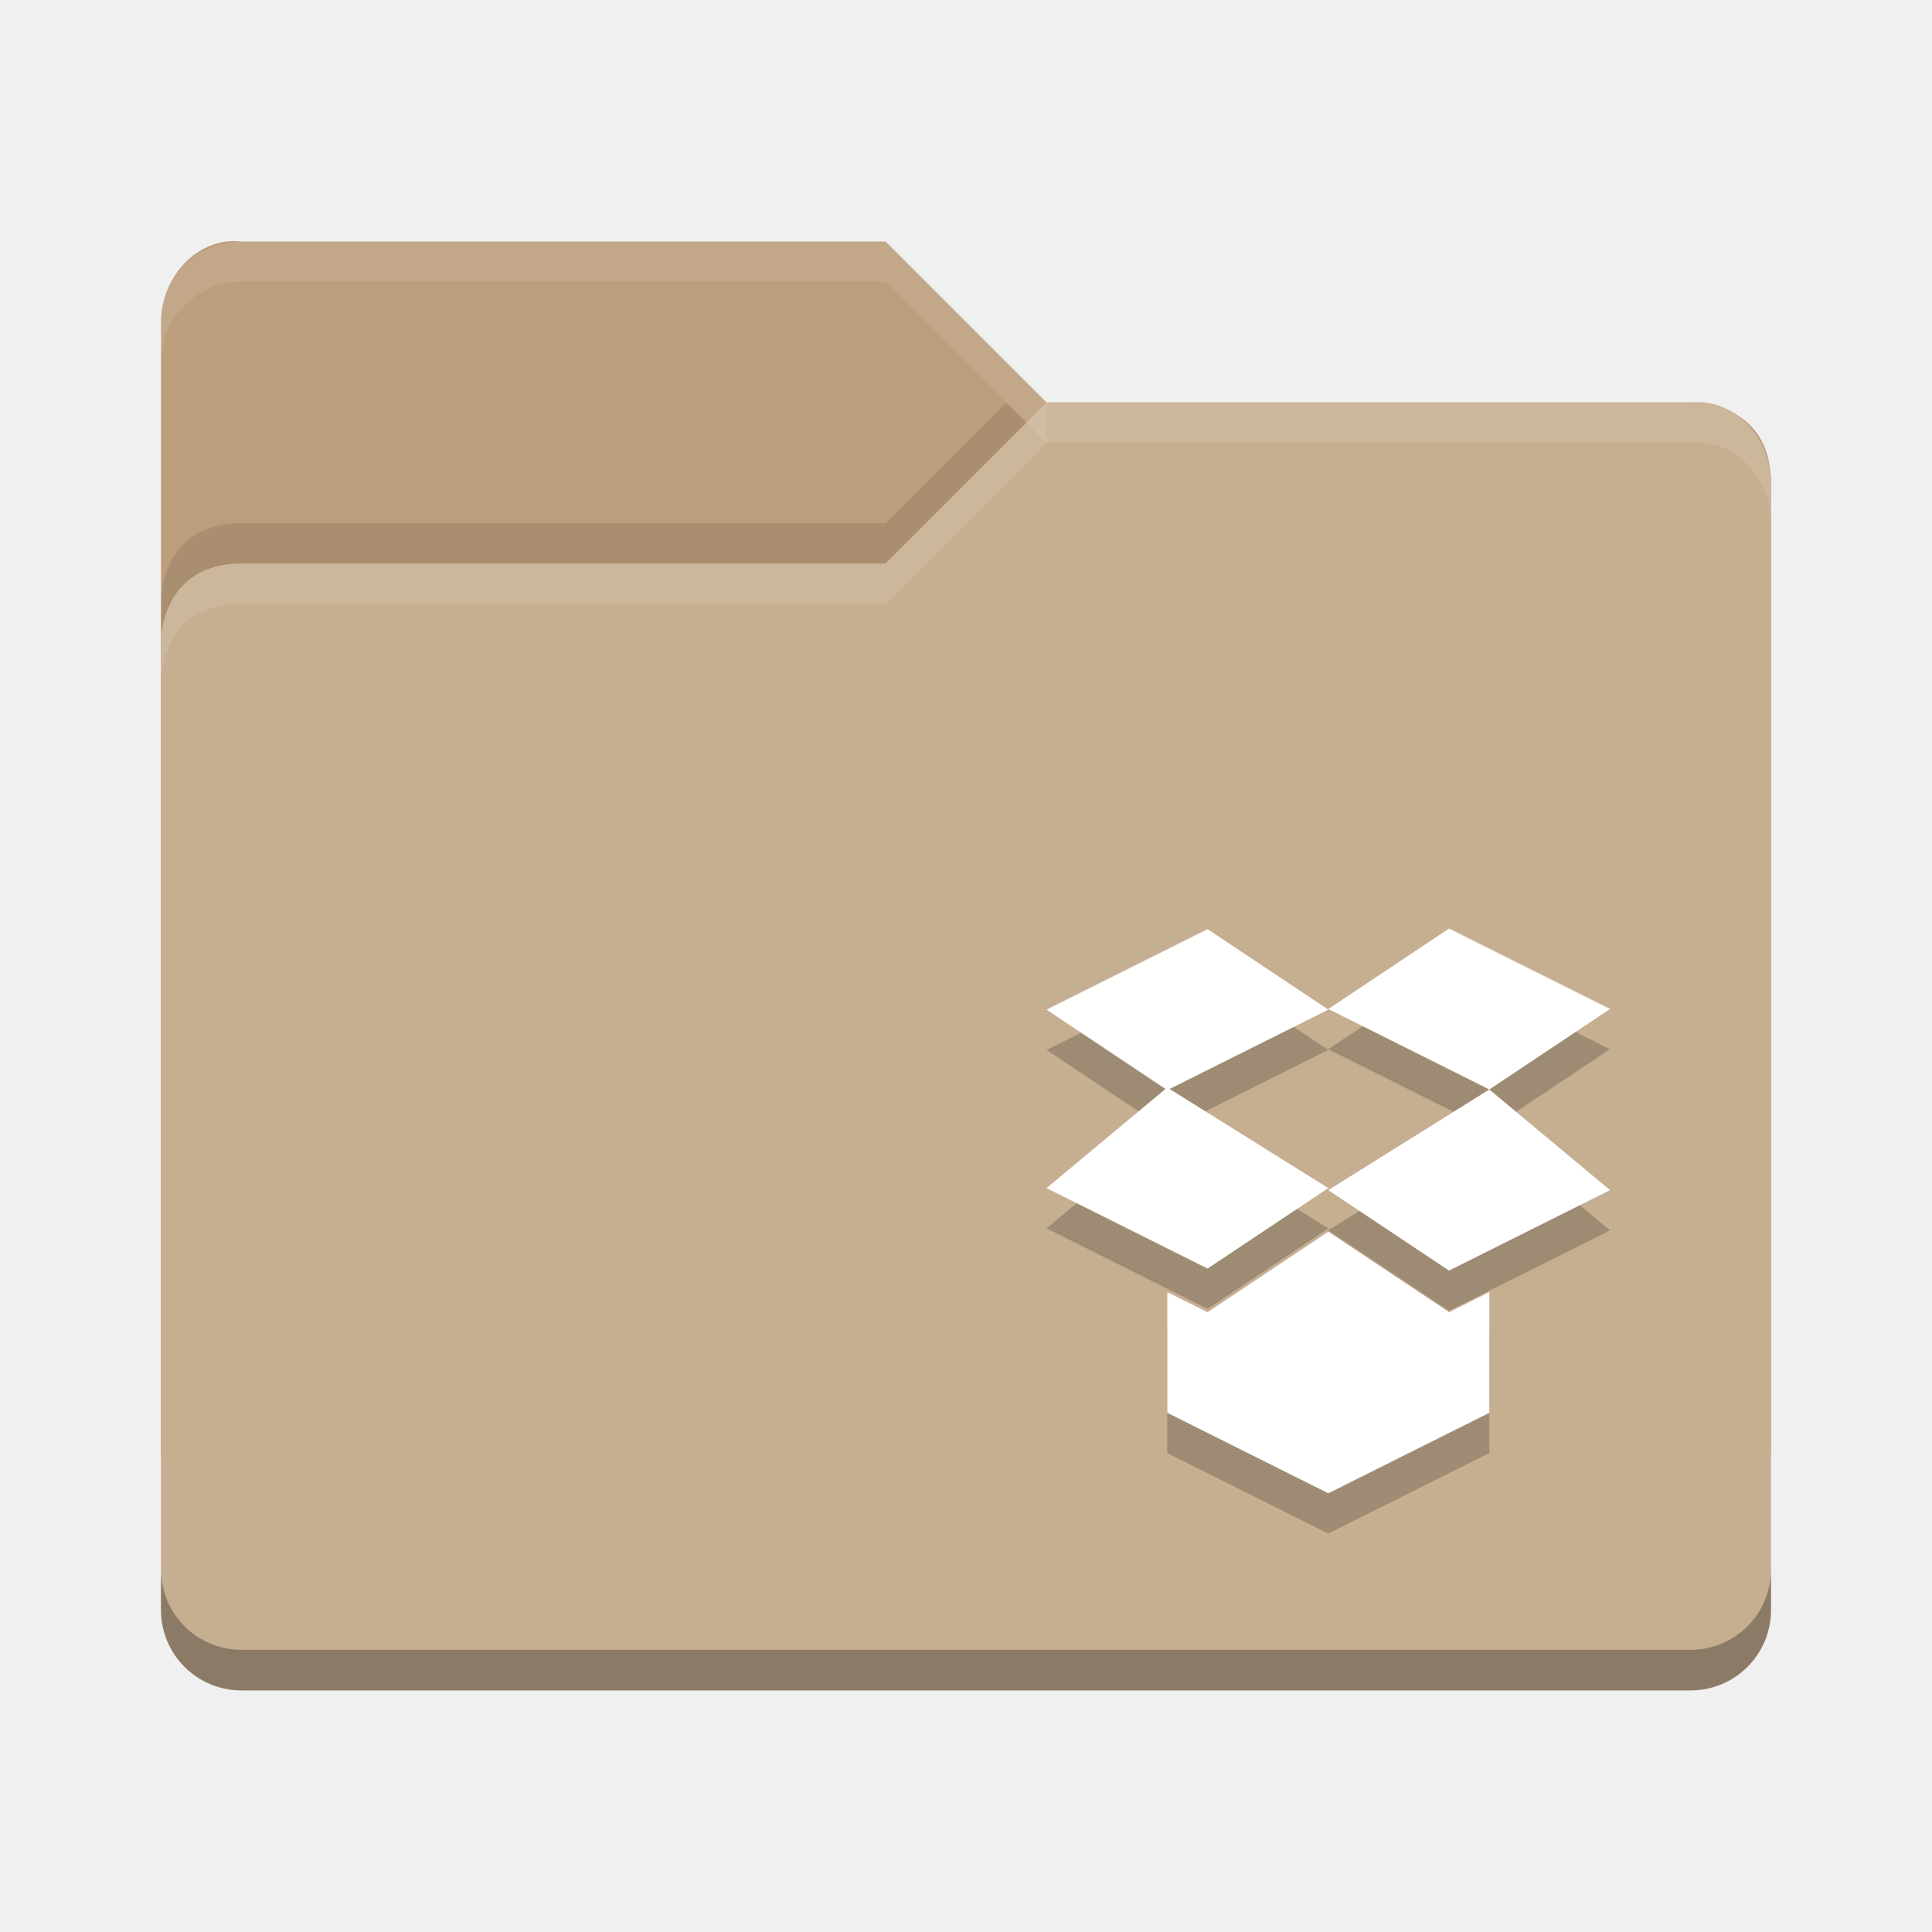
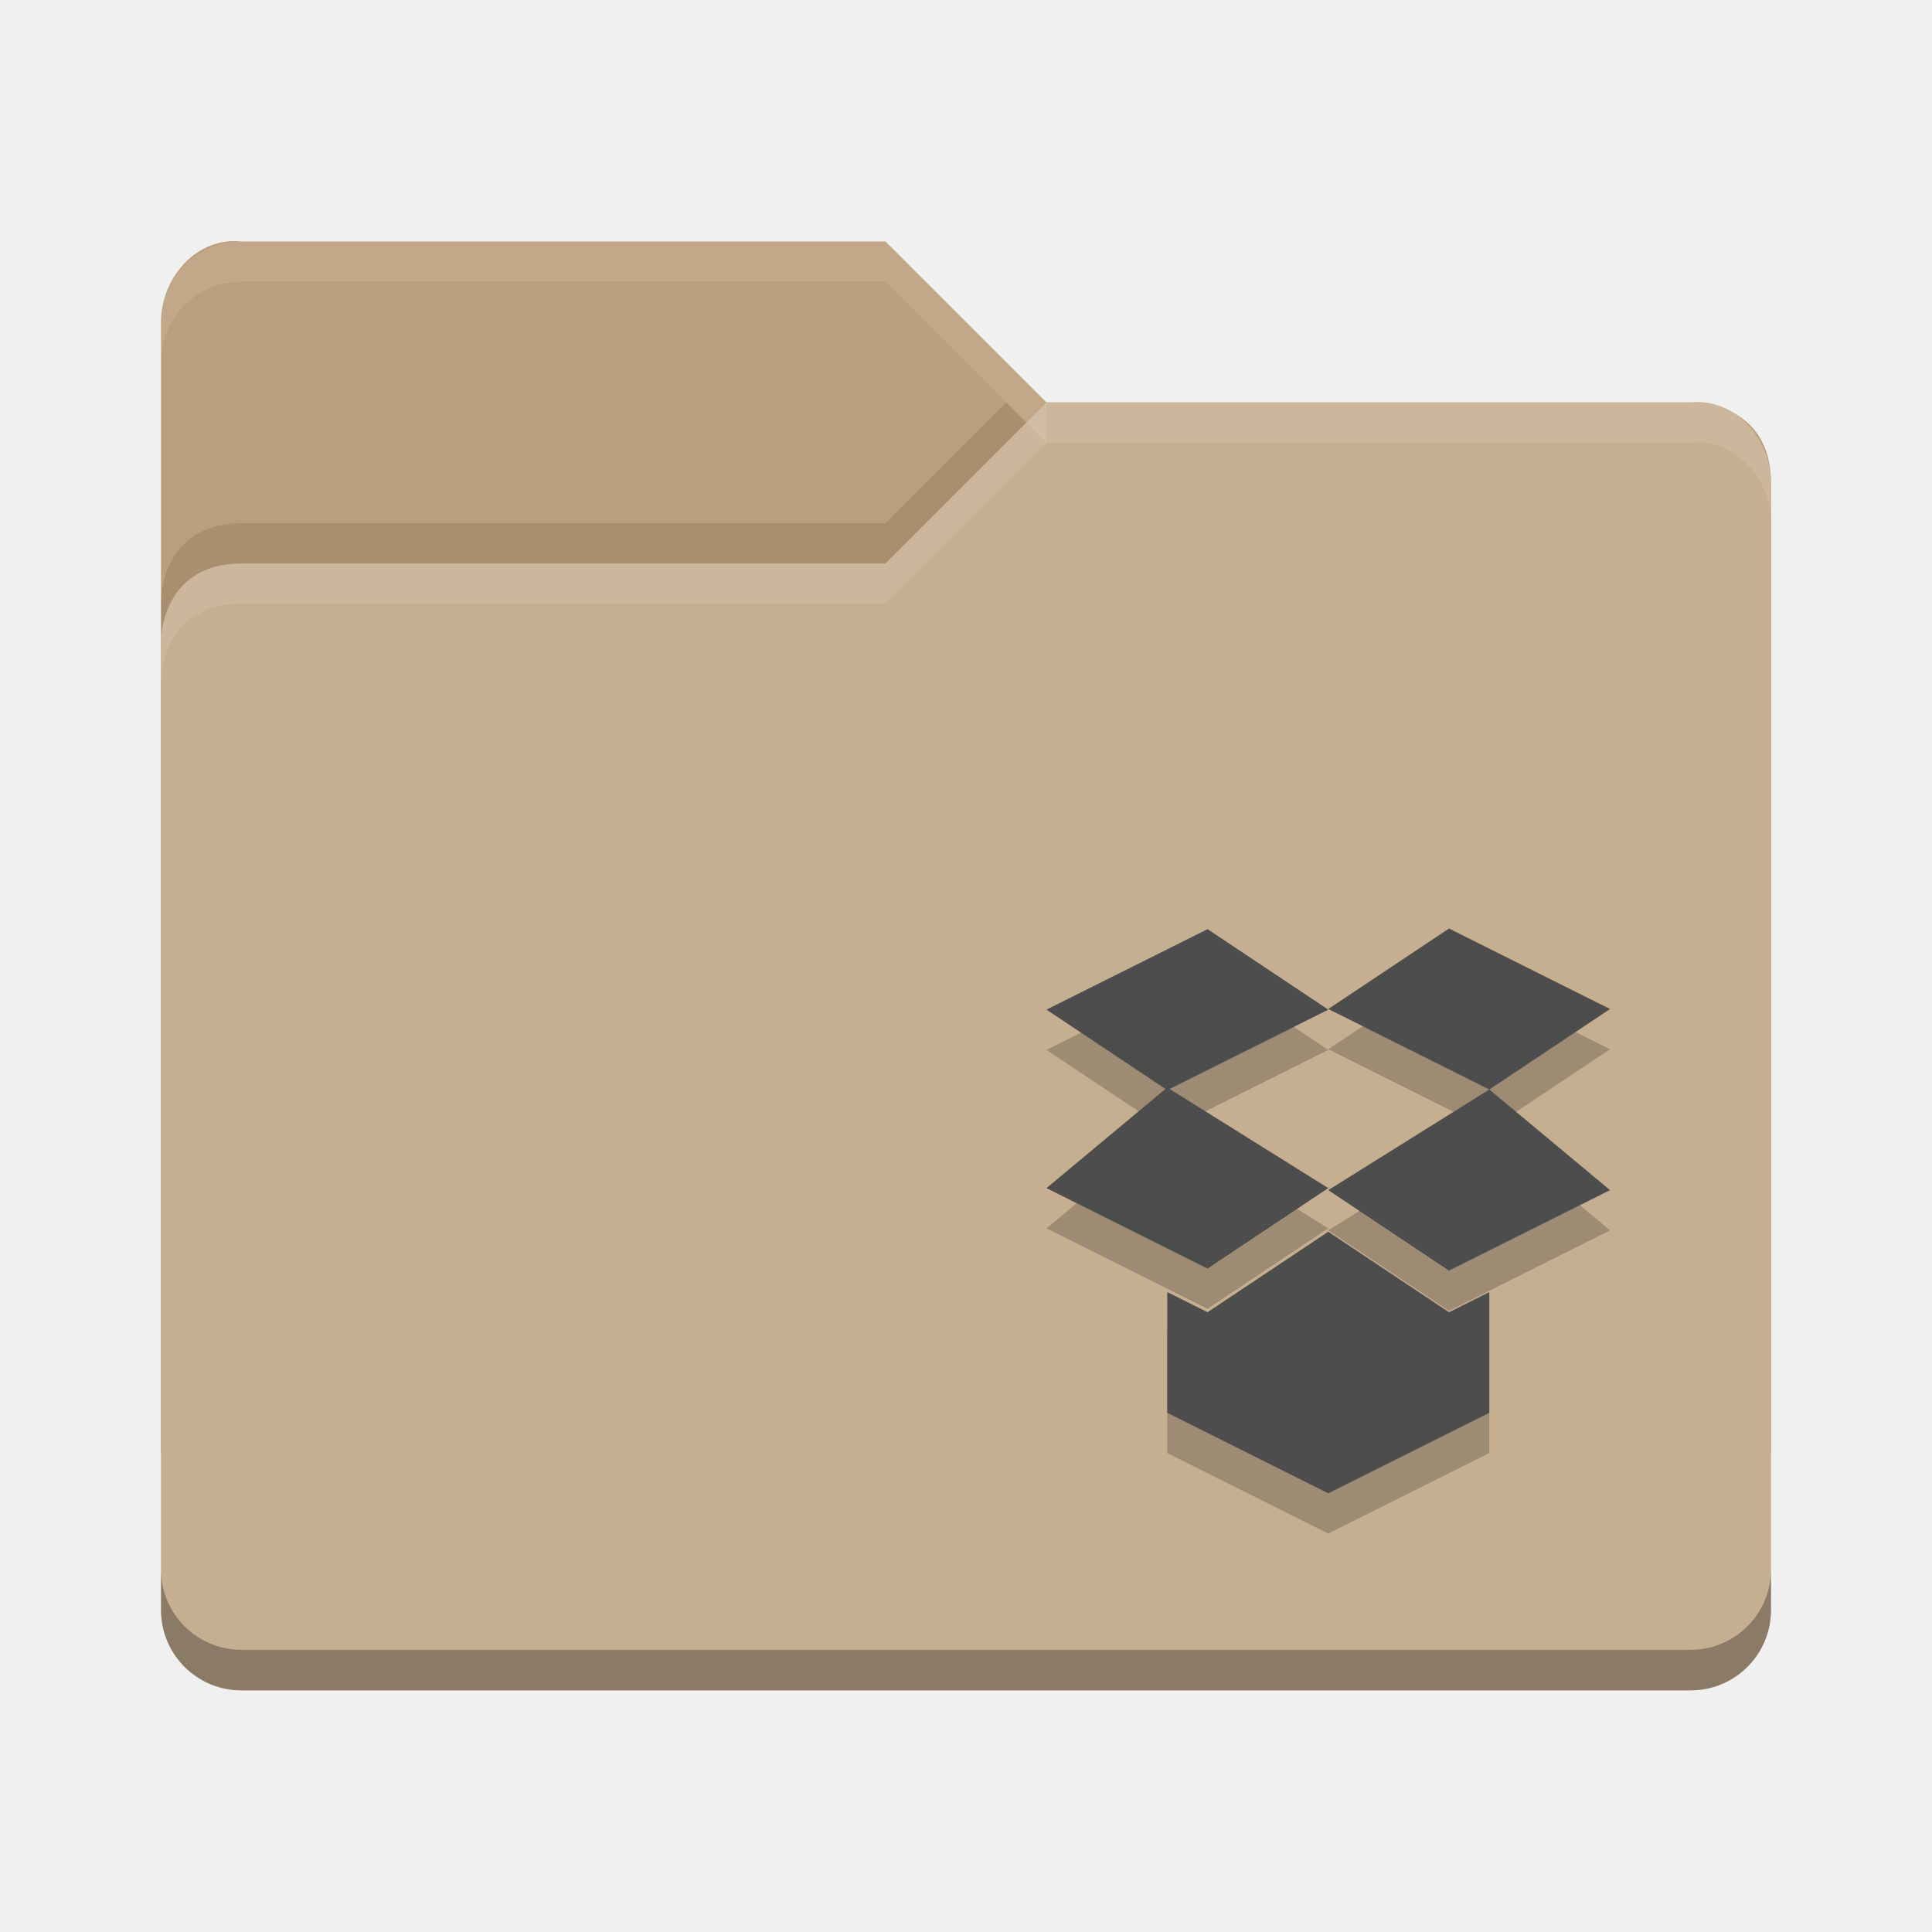
<svg xmlns="http://www.w3.org/2000/svg" id="svg2817" height="48" width="48" version="1.0">
+   <defs id="defs233" />
  <text id="text4087-2-6-5" opacity=".8" font-size="12.666px" xml:space="preserve" y="10.813" x="877.226" font-family="'Bitstream Vera Sans'" fill="#000000">
    <tspan id="tspan4089-7-2-9" y="10.813" x="877.226" />
  </text>
  <text id="text4087-2-6-5-5" opacity=".8" font-size="12.666px" xml:space="preserve" y="-29.929" x="901.187" font-family="'Bitstream Vera Sans'" fill="#000000">
    <tspan id="tspan4089-7-2-9-6" y="-29.929" x="901.187" />
  </text>
  <text id="text4087-2-6-5-2" opacity=".8" font-size="12.666px" xml:space="preserve" y="-60.007" x="-569.371" font-family="'Bitstream Vera Sans'" fill="#000000">
    <tspan id="tspan4089-7-2-9-2" y="-60.007" x="-569.371" />
  </text>
  <text id="text4087-2-6-5-59" opacity=".8" font-size="12.666px" xml:space="preserve" y="685.546" x="-2393.057" font-family="'Bitstream Vera Sans'" fill="#000000">
    <tspan id="tspan4089-7-2-9-4" y="685.546" x="-2393.057" />
  </text>
  <text id="text4087-2-6-5-1" opacity=".8" font-size="12.666px" xml:space="preserve" y="-445.328" x="-454.88" font-family="'Bitstream Vera Sans'" fill="#000000">
    <tspan id="tspan4089-7-2-9-7" y="-445.328" x="-454.88" />
  </text>
  <text id="text4087-2-6-5-7" opacity=".8" font-size="12.666px" xml:space="preserve" y="-858.798" x="352.722" font-family="'Bitstream Vera Sans'" fill="#000000">
    <tspan id="tspan4089-7-2-9-1" y="-858.798" x="352.722" />
  </text>
  <text id="text4087-2-6-5-5-3" opacity=".8" font-size="12.666px" xml:space="preserve" y="-899.54" x="376.683" font-family="'Bitstream Vera Sans'" fill="#000000">
    <tspan id="tspan4089-7-2-9-6-5" y="-899.54" x="376.683" />
  </text>
  <text id="text4087-2-6-5-3" opacity=".8" font-size="12.666px" xml:space="preserve" y="-906.75" x="-1114.78" font-family="'Bitstream Vera Sans'" fill="#000000">
    <tspan id="tspan4089-7-2-9-18" y="-906.75" x="-1114.78" />
  </text>
  <text id="text4087-2-6-5-4" opacity=".8" font-size="12.666px" xml:space="preserve" y="-1179.984" x="345.763" font-family="'Bitstream Vera Sans'" fill="#000000">
    <tspan id="tspan4089-7-2-9-9" y="-1179.984" x="345.763" />
  </text>
  <text id="text4087-2-6-5-7-1" opacity=".8" font-size="12.666px" xml:space="preserve" y="-553.293" x="1831.886" font-family="'Bitstream Vera Sans'" fill="#000000">
    <tspan id="tspan4089-7-2-9-1-8" y="-553.293" x="1831.886" />
  </text>
  <text id="text4087-2-6-5-5-5" opacity=".8" font-size="12.666px" xml:space="preserve" y="-594.034" x="1855.847" font-family="'Bitstream Vera Sans'" fill="#000000">
    <tspan id="tspan4089-7-2-9-6-9" y="-594.034" x="1855.847" />
  </text>
  <text id="text4087-2-6-5-75" opacity=".8" font-size="12.666px" xml:space="preserve" y="-601.244" x="364.384" font-family="'Bitstream Vera Sans'" fill="#000000">
    <tspan id="tspan4089-7-2-9-3" y="-601.244" x="364.384" />
  </text>
  <text id="text4087-2-6-5-4-8" opacity=".8" font-size="12.666px" xml:space="preserve" y="-874.478" x="1824.927" font-family="'Bitstream Vera Sans'" fill="#000000">
    <tspan id="tspan4089-7-2-9-9-8" y="-874.478" x="1824.927" />
  </text>
  <text id="text4087-2-6-5-45" opacity=".8" font-size="12.666px" xml:space="preserve" y="-649.336" x="-573.433" font-family="'Bitstream Vera Sans'" fill="#000000">
    <tspan id="tspan4089-7-2-9-75" y="-649.336" x="-573.433" />
  </text>
  <text id="text4087-2-6-5-59-7" opacity=".8" font-size="12.666px" xml:space="preserve" y="96.218" x="-2397.118" font-family="'Bitstream Vera Sans'" fill="#000000">
    <tspan id="tspan4089-7-2-9-4-0" y="96.218" x="-2397.118" />
  </text>
  <text id="text4087-2-6-5-8" opacity=".8" font-size="12.666px" xml:space="preserve" y="189.09" x="-682.363" font-family="'Bitstream Vera Sans'" fill="#000000">
    <tspan id="tspan4089-7-2-9-19" y="189.09" x="-682.363" />
  </text>
  <text id="text4087-2-6-5-7-5" opacity=".8" font-size="12.666px" xml:space="preserve" y="9.908" x="426.662" font-family="'Bitstream Vera Sans'" fill="#000000">
    <tspan id="tspan4089-7-2-9-1-2" y="9.908" x="426.662" />
  </text>
  <text id="text4087-2-6-5-5-0" opacity=".8" font-size="12.666px" xml:space="preserve" y="-30.834" x="450.622" font-family="'Bitstream Vera Sans'" fill="#000000">
    <tspan id="tspan4089-7-2-9-6-2" y="-30.834" x="450.622" />
  </text>
  <text id="text4087-2-6-5-26" opacity=".8" font-size="12.666px" xml:space="preserve" y="-38.044" x="-1040.841" font-family="'Bitstream Vera Sans'" fill="#000000">
    <tspan id="tspan4089-7-2-9-90" y="-38.044" x="-1040.841" />
  </text>
  <text id="text4087-2-6-5-4-3" opacity=".8" font-size="12.666px" xml:space="preserve" y="-311.278" x="419.702" font-family="'Bitstream Vera Sans'" fill="#000000">
    <tspan id="tspan4089-7-2-9-9-5" y="-311.278" x="419.702" />
  </text>
  <text id="text4087-2-6-5-55" opacity=".8" font-size="12.666px" xml:space="preserve" y="-40.758" x="-608.033" font-family="'Bitstream Vera Sans'" fill="#000000">
    <tspan id="tspan4089-7-2-9-32" y="-40.758" x="-608.033" />
  </text>
  <text id="text4087-2-6-5-59-9" opacity=".8" font-size="12.666px" xml:space="preserve" y="704.795" x="-2431.718" font-family="'Bitstream Vera Sans'" fill="#000000">
    <tspan id="tspan4089-7-2-9-4-1" y="704.795" x="-2431.718" />
  </text>
  <text id="text4087-2-6-5-1-8" opacity=".8" font-size="12.666px" xml:space="preserve" y="-902.289" x="-456.939" font-family="'Bitstream Vera Sans'" fill="#000000">
    <tspan id="tspan4089-7-2-9-7-8" y="-902.289" x="-456.939" />
  </text>
  <text id="text4087-2-6-5-7-8" opacity=".8" font-size="12.666px" xml:space="preserve" y="-1315.759" x="350.663" font-family="'Bitstream Vera Sans'" fill="#000000">
    <tspan id="tspan4089-7-2-9-1-9" y="-1315.759" x="350.663" />
  </text>
  <text id="text4087-2-6-5-5-52" opacity=".8" font-size="12.666px" xml:space="preserve" y="-1356.501" x="374.624" font-family="'Bitstream Vera Sans'" fill="#000000">
    <tspan id="tspan4089-7-2-9-6-4" y="-1356.501" x="374.624" />
  </text>
  <text id="text4087-2-6-5-3-4" opacity=".8" font-size="12.666px" xml:space="preserve" y="-1363.71" x="-1116.84" font-family="'Bitstream Vera Sans'" fill="#000000">
    <tspan id="tspan4089-7-2-9-18-3" y="-1363.71" x="-1116.84" />
  </text>
  <text id="text4087-2-6-5-4-7" opacity=".8" font-size="12.666px" xml:space="preserve" y="-1636.945" x="343.703" font-family="'Bitstream Vera Sans'" fill="#000000">
    <tspan id="tspan4089-7-2-9-9-54" y="-1636.945" x="343.703" />
  </text>
  <text id="text4087-2-6-5-7-1-2" opacity=".8" font-size="12.666px" xml:space="preserve" y="-1010.253" x="1829.826" font-family="'Bitstream Vera Sans'" fill="#000000">
    <tspan id="tspan4089-7-2-9-1-8-0" y="-1010.253" x="1829.826" />
  </text>
  <text id="text4087-2-6-5-5-5-6" opacity=".8" font-size="12.666px" xml:space="preserve" y="-1050.995" x="1853.787" font-family="'Bitstream Vera Sans'" fill="#000000">
    <tspan id="tspan4089-7-2-9-6-9-8" y="-1050.995" x="1853.787" />
  </text>
  <text id="text4087-2-6-5-75-4" opacity=".8" font-size="12.666px" xml:space="preserve" y="-1058.205" x="362.324" font-family="'Bitstream Vera Sans'" fill="#000000">
    <tspan id="tspan4089-7-2-9-3-9" y="-1058.205" x="362.324" />
  </text>
  <text id="text4087-2-6-5-4-8-1" opacity=".8" font-size="12.666px" xml:space="preserve" y="-1331.439" x="1822.867" font-family="'Bitstream Vera Sans'" fill="#000000">
    <tspan id="tspan4089-7-2-9-9-8-8" y="-1331.439" x="1822.867" />
  </text>
  <text id="text4087-2-6-5-45-0" opacity=".8" font-size="12.666px" xml:space="preserve" y="-1106.296" x="-575.492" font-family="'Bitstream Vera Sans'" fill="#000000">
    <tspan id="tspan4089-7-2-9-75-2" y="-1106.296" x="-575.492" />
  </text>
  <text id="text4087-2-6-5-59-5" opacity=".8" font-size="12.666px" xml:space="preserve" y="-360.743" x="-2399.178" font-family="'Bitstream Vera Sans'" fill="#000000">
    <tspan id="tspan4089-7-2-9-4-00" y="-360.743" x="-2399.178" />
  </text>
  <text id="text4087-2-6-5-264" opacity=".8" font-size="12.666px" xml:space="preserve" y="-267.87" x="-684.422" font-family="'Bitstream Vera Sans'" fill="#000000">
    <tspan id="tspan4089-7-2-9-8" y="-267.87" x="-684.422" />
  </text>
  <text id="text4087-2-6-5-42" opacity=".8" font-size="12.666px" xml:space="preserve" y="-26.956" x="155.592" font-family="'Bitstream Vera Sans'" fill="#000000">
    <tspan id="tspan4089-7-2-9-93" y="-26.956" x="155.592" />
  </text>
  <text id="text4087-2-6-5-5-05" opacity=".8" font-size="12.666px" xml:space="preserve" y="-67.698" x="179.553" font-family="'Bitstream Vera Sans'" fill="#000000">
    <tspan id="tspan4089-7-2-9-6-49" y="-67.698" x="179.553" />
  </text>
  <text id="text4087-2-6-5-1-4" opacity=".8" font-size="12.666px" xml:space="preserve" y="-261.727" x="-1090.263" font-family="'Bitstream Vera Sans'" fill="#000000">
    <tspan id="tspan4089-7-2-9-7-7" y="-261.727" x="-1090.263" />
  </text>
  <text id="text4087-2-6-5-7-56" opacity=".8" font-size="12.666px" xml:space="preserve" y="-675.197" x="-282.661" font-family="'Bitstream Vera Sans'" fill="#000000">
    <tspan id="tspan4089-7-2-9-1-1" y="-675.197" x="-282.661" />
  </text>
  <text id="text4087-2-6-5-5-8" opacity=".8" font-size="12.666px" xml:space="preserve" y="-715.938" x="-258.7" font-family="'Bitstream Vera Sans'" fill="#000000">
    <tspan id="tspan4089-7-2-9-6-7" y="-715.938" x="-258.7" />
  </text>
  <text id="text4087-2-6-5-3-42" opacity=".8" font-size="12.666px" xml:space="preserve" y="-723.148" x="-1750.164" font-family="'Bitstream Vera Sans'" fill="#000000">
    <tspan id="tspan4089-7-2-9-18-39" y="-723.148" x="-1750.164" />
  </text>
  <text id="text4087-2-6-5-4-4" opacity=".8" font-size="12.666px" xml:space="preserve" y="-996.383" x="-289.621" font-family="'Bitstream Vera Sans'" fill="#000000">
    <tspan id="tspan4089-7-2-9-9-3" y="-996.383" x="-289.621" />
  </text>
  <text id="text4087-2-6-5-7-1-0" opacity=".8" font-size="12.666px" xml:space="preserve" y="-369.691" x="1196.503" font-family="'Bitstream Vera Sans'" fill="#000000">
    <tspan id="tspan4089-7-2-9-1-8-5" y="-369.691" x="1196.503" />
  </text>
  <text id="text4087-2-6-5-5-5-5" opacity=".8" font-size="12.666px" xml:space="preserve" y="-410.433" x="1220.463" font-family="'Bitstream Vera Sans'" fill="#000000">
    <tspan id="tspan4089-7-2-9-6-9-2" y="-410.433" x="1220.463" />
  </text>
  <text id="text4087-2-6-5-75-9" opacity=".8" font-size="12.666px" xml:space="preserve" y="-417.643" x="-271" font-family="'Bitstream Vera Sans'" fill="#000000">
    <tspan id="tspan4089-7-2-9-3-1" y="-417.643" x="-271" />
  </text>
  <text id="text4087-2-6-5-4-8-18" opacity=".8" font-size="12.666px" xml:space="preserve" y="-690.877" x="1189.543" font-family="'Bitstream Vera Sans'" fill="#000000">
    <tspan id="tspan4089-7-2-9-9-8-4" y="-690.877" x="1189.543" />
  </text>
  <text id="text4087-2-6-5-45-3" opacity=".8" font-size="12.666px" xml:space="preserve" y="-465.734" x="-1208.816" font-family="'Bitstream Vera Sans'" fill="#000000">
    <tspan id="tspan4089-7-2-9-75-7" y="-465.734" x="-1208.816" />
  </text>
  <text id="text4087-2-6-5-59-8" opacity=".8" font-size="12.666px" xml:space="preserve" y="279.819" x="-3032.502" font-family="'Bitstream Vera Sans'" fill="#000000">
    <tspan id="tspan4089-7-2-9-4-2" y="279.819" x="-3032.502" />
  </text>
  <g id="layer4-0" transform="matrix(.90475 0 0 .90475 -716.75 -676.29)">
    <text id="text4087-2-6-5-20" opacity=".8" font-size="14px" xml:space="preserve" y="1159.415" x="-664.274" font-family="'Bitstream Vera Sans'" fill="#000000">
      <tspan id="tspan4089-7-2-9-82" y="1159.415" x="-664.274" />
    </text>
  </g>
  <text id="text4087-2-6-5-9" opacity=".8" font-size="12.666px" xml:space="preserve" y="18.051" x="877.226" font-family="'Bitstream Vera Sans'" fill="#000000">
    <tspan id="tspan4089-7-2-9-43" y="18.051" x="877.226" />
  </text>
  <text id="text4087-2-6-5-5-51" opacity=".8" font-size="12.666px" xml:space="preserve" y="-22.691" x="901.187" font-family="'Bitstream Vera Sans'" fill="#000000">
    <tspan id="tspan4089-7-2-9-6-74" y="-22.691" x="901.187" />
  </text>
  <text id="text4087-2-6-5-2-3" opacity=".8" font-size="12.666px" xml:space="preserve" y="-52.769" x="-569.371" font-family="'Bitstream Vera Sans'" fill="#000000">
    <tspan id="tspan4089-7-2-9-2-1" y="-52.769" x="-569.371" />
  </text>
  <text id="text4087-2-6-5-59-4" opacity=".8" font-size="12.666px" xml:space="preserve" y="692.784" x="-2393.057" font-family="'Bitstream Vera Sans'" fill="#000000">
    <tspan id="tspan4089-7-2-9-4-6" y="692.784" x="-2393.057" />
  </text>
  <text id="text4087-2-6-5-1-9" opacity=".8" font-size="12.666px" xml:space="preserve" y="-438.09" x="-454.88" font-family="'Bitstream Vera Sans'" fill="#000000">
    <tspan id="tspan4089-7-2-9-7-4" y="-438.09" x="-454.88" />
  </text>
  <text id="text4087-2-6-5-7-2" opacity=".8" font-size="12.666px" xml:space="preserve" y="-851.56" x="352.722" font-family="'Bitstream Vera Sans'" fill="#000000">
    <tspan id="tspan4089-7-2-9-1-26" y="-851.56" x="352.722" />
  </text>
  <text id="text4087-2-6-5-5-3-4" opacity=".8" font-size="12.666px" xml:space="preserve" y="-892.302" x="376.683" font-family="'Bitstream Vera Sans'" fill="#000000">
    <tspan id="tspan4089-7-2-9-6-5-1" y="-892.302" x="376.683" />
  </text>
  <text id="text4087-2-6-5-3-2" opacity=".8" font-size="12.666px" xml:space="preserve" y="-899.512" x="-1114.78" font-family="'Bitstream Vera Sans'" fill="#000000">
    <tspan id="tspan4089-7-2-9-18-8" y="-899.512" x="-1114.78" />
  </text>
  <text id="text4087-2-6-5-4-89" opacity=".8" font-size="12.666px" xml:space="preserve" y="-1172.746" x="345.763" font-family="'Bitstream Vera Sans'" fill="#000000">
    <tspan id="tspan4089-7-2-9-9-2" y="-1172.746" x="345.763" />
  </text>
  <text id="text4087-2-6-5-7-1-8" opacity=".8" font-size="12.666px" xml:space="preserve" y="-546.055" x="1831.886" font-family="'Bitstream Vera Sans'" fill="#000000">
    <tspan id="tspan4089-7-2-9-1-8-8" y="-546.055" x="1831.886" />
  </text>
  <text id="text4087-2-6-5-5-5-8" opacity=".8" font-size="12.666px" xml:space="preserve" y="-586.797" x="1855.847" font-family="'Bitstream Vera Sans'" fill="#000000">
    <tspan id="tspan4089-7-2-9-6-9-6" y="-586.797" x="1855.847" />
  </text>
  <text id="text4087-2-6-5-75-8" opacity=".8" font-size="12.666px" xml:space="preserve" y="-594.006" x="364.384" font-family="'Bitstream Vera Sans'" fill="#000000">
    <tspan id="tspan4089-7-2-9-3-3" y="-594.006" x="364.384" />
  </text>
  <text id="text4087-2-6-5-4-8-8" opacity=".8" font-size="12.666px" xml:space="preserve" y="-867.24" x="1824.927" font-family="'Bitstream Vera Sans'" fill="#000000">
    <tspan id="tspan4089-7-2-9-9-8-3" y="-867.24" x="1824.927" />
  </text>
  <text id="text4087-2-6-5-45-33" opacity=".8" font-size="12.666px" xml:space="preserve" y="-642.098" x="-573.433" font-family="'Bitstream Vera Sans'" fill="#000000">
    <tspan id="tspan4089-7-2-9-75-8" y="-642.098" x="-573.433" />
  </text>
  <text id="text4087-2-6-5-59-7-0" opacity=".8" font-size="12.666px" xml:space="preserve" y="103.456" x="-2397.118" font-family="'Bitstream Vera Sans'" fill="#000000">
    <tspan id="tspan4089-7-2-9-4-0-4" y="103.456" x="-2397.118" />
  </text>
  <text id="text4087-2-6-5-8-7" opacity=".8" font-size="12.666px" xml:space="preserve" y="196.328" x="-682.363" font-family="'Bitstream Vera Sans'" fill="#000000">
    <tspan id="tspan4089-7-2-9-19-6" y="196.328" x="-682.363" />
  </text>
  <text id="text4087-2-6-5-7-5-8" opacity=".8" font-size="12.666px" xml:space="preserve" y="17.146" x="426.662" font-family="'Bitstream Vera Sans'" fill="#000000">
    <tspan id="tspan4089-7-2-9-1-2-9" y="17.146" x="426.662" />
  </text>
  <text id="text4087-2-6-5-5-0-0" opacity=".8" font-size="12.666px" xml:space="preserve" y="-23.596" x="450.622" font-family="'Bitstream Vera Sans'" fill="#000000">
    <tspan id="tspan4089-7-2-9-6-2-6" y="-23.596" x="450.622" />
  </text>
  <text id="text4087-2-6-5-26-8" opacity=".8" font-size="12.666px" xml:space="preserve" y="-30.806" x="-1040.841" font-family="'Bitstream Vera Sans'" fill="#000000">
    <tspan id="tspan4089-7-2-9-90-7" y="-30.806" x="-1040.841" />
  </text>
  <text id="text4087-2-6-5-4-3-9" opacity=".8" font-size="12.666px" xml:space="preserve" y="-304.04" x="419.702" font-family="'Bitstream Vera Sans'" fill="#000000">
    <tspan id="tspan4089-7-2-9-9-5-0" y="-304.04" x="419.702" />
  </text>
  <text id="text4087-2-6-5-55-3" opacity=".8" font-size="12.666px" xml:space="preserve" y="-33.52" x="-608.033" font-family="'Bitstream Vera Sans'" fill="#000000">
    <tspan id="tspan4089-7-2-9-32-3" y="-33.52" x="-608.033" />
  </text>
  <text id="text4087-2-6-5-59-9-3" opacity=".8" font-size="12.666px" xml:space="preserve" y="712.033" x="-2431.718" font-family="'Bitstream Vera Sans'" fill="#000000">
    <tspan id="tspan4089-7-2-9-4-1-7" y="712.033" x="-2431.718" />
  </text>
  <text id="text4087-2-6-5-1-8-3" opacity=".8" font-size="12.666px" xml:space="preserve" y="-895.051" x="-456.939" font-family="'Bitstream Vera Sans'" fill="#000000">
    <tspan id="tspan4089-7-2-9-7-8-2" y="-895.051" x="-456.939" />
  </text>
  <text id="text4087-2-6-5-7-8-6" opacity=".8" font-size="12.666px" xml:space="preserve" y="-1308.521" x="350.663" font-family="'Bitstream Vera Sans'" fill="#000000">
    <tspan id="tspan4089-7-2-9-1-9-5" y="-1308.521" x="350.663" />
  </text>
  <text id="text4087-2-6-5-5-52-2" opacity=".8" font-size="12.666px" xml:space="preserve" y="-1349.263" x="374.624" font-family="'Bitstream Vera Sans'" fill="#000000">
    <tspan id="tspan4089-7-2-9-6-4-6" y="-1349.263" x="374.624" />
  </text>
  <text id="text4087-2-6-5-3-4-5" opacity=".8" font-size="12.666px" xml:space="preserve" y="-1356.472" x="-1116.84" font-family="'Bitstream Vera Sans'" fill="#000000">
    <tspan id="tspan4089-7-2-9-18-3-8" y="-1356.472" x="-1116.84" />
  </text>
  <text id="text4087-2-6-5-4-7-7" opacity=".8" font-size="12.666px" xml:space="preserve" y="-1629.707" x="343.703" font-family="'Bitstream Vera Sans'" fill="#000000">
    <tspan id="tspan4089-7-2-9-9-54-9" y="-1629.707" x="343.703" />
  </text>
  <text id="text4087-2-6-5-7-1-2-6" opacity=".8" font-size="12.666px" xml:space="preserve" y="-1003.015" x="1829.826" font-family="'Bitstream Vera Sans'" fill="#000000">
    <tspan id="tspan4089-7-2-9-1-8-0-0" y="-1003.015" x="1829.826" />
  </text>
  <text id="text4087-2-6-5-5-5-6-4" opacity=".8" font-size="12.666px" xml:space="preserve" y="-1043.757" x="1853.787" font-family="'Bitstream Vera Sans'" fill="#000000">
    <tspan id="tspan4089-7-2-9-6-9-8-1" y="-1043.757" x="1853.787" />
  </text>
  <text id="text4087-2-6-5-75-4-0" opacity=".8" font-size="12.666px" xml:space="preserve" y="-1050.967" x="362.324" font-family="'Bitstream Vera Sans'" fill="#000000">
    <tspan id="tspan4089-7-2-9-3-9-4" y="-1050.967" x="362.324" />
  </text>
  <text id="text4087-2-6-5-4-8-1-8" opacity=".8" font-size="12.666px" xml:space="preserve" y="-1324.201" x="1822.867" font-family="'Bitstream Vera Sans'" fill="#000000">
    <tspan id="tspan4089-7-2-9-9-8-8-7" y="-1324.201" x="1822.867" />
  </text>
  <text id="text4087-2-6-5-45-0-0" opacity=".8" font-size="12.666px" xml:space="preserve" y="-1099.058" x="-575.492" font-family="'Bitstream Vera Sans'" fill="#000000">
    <tspan id="tspan4089-7-2-9-75-2-8" y="-1099.058" x="-575.492" />
  </text>
  <text id="text4087-2-6-5-59-5-6" opacity=".8" font-size="12.666px" xml:space="preserve" y="-353.505" x="-2399.178" font-family="'Bitstream Vera Sans'" fill="#000000">
    <tspan id="tspan4089-7-2-9-4-00-2" y="-353.505" x="-2399.178" />
  </text>
  <text id="text4087-2-6-5-264-4" opacity=".8" font-size="12.666px" xml:space="preserve" y="-260.632" x="-684.422" font-family="'Bitstream Vera Sans'" fill="#000000">
    <tspan id="tspan4089-7-2-9-8-7" y="-260.632" x="-684.422" />
  </text>
  <text id="text4087-2-6-5-42-9" opacity=".8" font-size="12.666px" xml:space="preserve" y="-19.718" x="155.592" font-family="'Bitstream Vera Sans'" fill="#000000">
    <tspan id="tspan4089-7-2-9-93-3" y="-19.718" x="155.592" />
  </text>
  <text id="text4087-2-6-5-5-05-9" opacity=".8" font-size="12.666px" xml:space="preserve" y="-60.46" x="179.553" font-family="'Bitstream Vera Sans'" fill="#000000">
    <tspan id="tspan4089-7-2-9-6-49-2" y="-60.46" x="179.553" />
  </text>
  <text id="text4087-2-6-5-1-4-8" opacity=".8" font-size="12.666px" xml:space="preserve" y="-254.489" x="-1090.263" font-family="'Bitstream Vera Sans'" fill="#000000">
    <tspan id="tspan4089-7-2-9-7-7-3" y="-254.489" x="-1090.263" />
  </text>
  <text id="text4087-2-6-5-7-56-0" opacity=".8" font-size="12.666px" xml:space="preserve" y="-667.959" x="-282.661" font-family="'Bitstream Vera Sans'" fill="#000000">
    <tspan id="tspan4089-7-2-9-1-1-1" y="-667.959" x="-282.661" />
  </text>
  <text id="text4087-2-6-5-5-8-7" opacity=".8" font-size="12.666px" xml:space="preserve" y="-708.701" x="-258.7" font-family="'Bitstream Vera Sans'" fill="#000000">
    <tspan id="tspan4089-7-2-9-6-7-8" y="-708.701" x="-258.7" />
  </text>
  <text id="text4087-2-6-5-3-42-9" opacity=".8" font-size="12.666px" xml:space="preserve" y="-715.91" x="-1750.164" font-family="'Bitstream Vera Sans'" fill="#000000">
    <tspan id="tspan4089-7-2-9-18-39-1" y="-715.91" x="-1750.164" />
  </text>
  <text id="text4087-2-6-5-4-4-5" opacity=".8" font-size="12.666px" xml:space="preserve" y="-989.144" x="-289.621" font-family="'Bitstream Vera Sans'" fill="#000000">
    <tspan id="tspan4089-7-2-9-9-3-4" y="-989.144" x="-289.621" />
  </text>
  <text id="text4087-2-6-5-7-1-0-9" opacity=".8" font-size="12.666px" xml:space="preserve" y="-362.453" x="1196.503" font-family="'Bitstream Vera Sans'" fill="#000000">
    <tspan id="tspan4089-7-2-9-1-8-5-2" y="-362.453" x="1196.503" />
  </text>
  <text id="text4087-2-6-5-5-5-5-5" opacity=".8" font-size="12.666px" xml:space="preserve" y="-403.195" x="1220.463" font-family="'Bitstream Vera Sans'" fill="#000000">
    <tspan id="tspan4089-7-2-9-6-9-2-7" y="-403.195" x="1220.463" />
  </text>
  <text id="text4087-2-6-5-75-9-4" opacity=".8" font-size="12.666px" xml:space="preserve" y="-410.405" x="-271" font-family="'Bitstream Vera Sans'" fill="#000000">
    <tspan id="tspan4089-7-2-9-3-1-9" y="-410.405" x="-271" />
  </text>
  <text id="text4087-2-6-5-4-8-18-9" opacity=".8" font-size="12.666px" xml:space="preserve" y="-683.639" x="1189.543" font-family="'Bitstream Vera Sans'" fill="#000000">
    <tspan id="tspan4089-7-2-9-9-8-4-4" y="-683.639" x="1189.543" />
  </text>
  <text id="text4087-2-6-5-45-3-5" opacity=".8" font-size="12.666px" xml:space="preserve" y="-458.496" x="-1208.816" font-family="'Bitstream Vera Sans'" fill="#000000">
    <tspan id="tspan4089-7-2-9-75-7-9" y="-458.496" x="-1208.816" />
  </text>
  <text id="text4087-2-6-5-59-8-3" opacity=".8" font-size="12.666px" xml:space="preserve" y="287.057" x="-3032.502" font-family="'Bitstream Vera Sans'" fill="#000000">
    <tspan id="tspan4089-7-2-9-4-2-5" y="287.057" x="-3032.502" />
  </text>
  <g id="layer4-0-7" transform="matrix(.90475 0 0 .90475 -716.75 -669.05)">
    <text id="text4087-2-6-5-20-0" opacity=".8" font-size="14px" xml:space="preserve" y="1159.415" x="-664.274" font-family="'Bitstream Vera Sans'" fill="#000000">
      <tspan id="tspan4089-7-2-9-82-8" y="1159.415" x="-664.274" />
    </text>
  </g>
  <text id="text7276" font-size="12.666px" xml:space="preserve" y="-361.225" x="435.904" font-family="'Droid Sans'" fill="#000000">
    <tspan id="tspan7278" y="-361.225" x="435.904" />
    <tspan id="tspan7280" y="-345.392" x="435.904" />
  </text>
  <text id="text4087-2-6-5-51" opacity=".8" font-size="12.666px" xml:space="preserve" y="-843.27" x="901.088" font-family="'Bitstream Vera Sans'" fill="#000000">
    <tspan id="tspan4089-7-2-9-97" y="-843.27" x="901.088" />
  </text>
  <text id="text4087-2-6-5-59-2" opacity=".8" font-size="12.666px" xml:space="preserve" y="-97.717" x="-922.598" font-family="'Bitstream Vera Sans'" fill="#000000">
    <tspan id="tspan4089-7-2-9-4-4" y="-97.717" x="-922.598" />
  </text>
  <text id="text4087-2-6-5-7-7" opacity=".8" font-size="12.666px" xml:space="preserve" y="-1128.266" x="1628.168" font-family="'Bitstream Vera Sans'" fill="#000000">
    <tspan id="tspan4089-7-2-9-1-6" y="-1128.266" x="1628.168" />
  </text>
  <text id="text4087-2-6-5-5-6" opacity=".8" font-size="12.666px" xml:space="preserve" y="-1169.008" x="1652.129" font-family="'Bitstream Vera Sans'" fill="#000000">
    <tspan id="tspan4089-7-2-9-6-53" y="-1169.008" x="1652.129" />
  </text>
  <text id="text4087-2-6-5-54" opacity=".8" font-size="12.666px" xml:space="preserve" y="-1176.217" x="160.665" font-family="'Bitstream Vera Sans'" fill="#000000">
    <tspan id="tspan4089-7-2-9-0" y="-1176.217" x="160.665" />
  </text>
  <text id="text4087-2-6-5-4-1" opacity=".8" font-size="12.666px" xml:space="preserve" y="-1449.452" x="1621.208" font-family="'Bitstream Vera Sans'" fill="#000000">
    <tspan id="tspan4089-7-2-9-9-28" y="-1449.452" x="1621.208" />
  </text>
-   <path id="path5466" fill="#bb9e7b" d="m4 36v-28c0-1.108 0.899-2.122 2-2h16l4 4h16.103s1.897 0 1.897 2v24c0 1.108-0.892 2-2 2h-36c-1.108 0-2-0.892-2-2z" />
-   <path id="path5468" fill="#c6ae91" d="m44 40v-28c0-1.108-0.899-2.122-2-2h-16l-4 4h-16c-2 0-2 1.917-2 1.917v24.083c0 1.108 0.892 2 2 2h36c1.108 0 2-0.892 2-2z" />
-   <path id="path5470" opacity=".1" d="m6 6c-1.108 0-2 0.892-2 2v1c0-1.108 0.892-2 2-2h16l4 4v-1l-4-4z" fill="#fff" />
-   <path id="path5472" opacity=".1" d="m26 10-4 4h-16c-2 0-2 1.906-2 1.906v1s0-1.906 2-1.906h16l4-4h16c1.101-0.122 2 0.892 2 2v-1c0-1.108-0.899-2.122-2-2h-16z" fill="#fff" />
-   <path id="path5524" opacity=".1" d="m25 10-3 3h-16c-2 0-2 1.906-2 1.906v1s0-1.906 2-1.906h16l3.5-3.5z" />
-   <path id="path5462" opacity=".3" d="m4 38.989v1.006c0 1.108 0.892 2 2 2h36c1.108 0 2-0.892 2-2v-1.006c0 1.108-0.892 2-2 2h-36c-1.108 0-2-0.892-2-2z" />
-   <g id="g4405" opacity=".2" transform="matrix(1.1667 0 0 1.1667 23.667 -1187.4)">
-     <path id="path4411" d="m11.429 1041.8-3.429 2.143 2.571 1.714 3.429-1.714z" />
-     <path id="path4413" d="m8 1043.9-3.429-2.143-2.571 2.143 3.429 1.714z" />
-     <path id="path4415" d="m8 8.429-2.571 1.714-0.857-0.429v2.571l3.429 1.714 3.429-1.714v-2.571l-0.857 0.429z" transform="translate(0 1036.4)" />
-     <path id="path4417" d="m11.429 1041.8-3.429-1.714 2.571-1.714 3.429 1.714z" />
-     <path id="path4419" d="m8 1040.1-3.429 1.714-2.571-1.714 3.429-1.714z" />
+   <path style="fill:#bb9e7b" id="path5466" d="M 4,36 4,8 C 4,6.892 4.899,5.878 6,6 l 16,0 4,4 16.103,0 c 0,0 1.897,0 1.897,2 l 0,24 c 0,1.108 -0.892,2 -2,2 l -36,0 c -1.108,0 -2,-0.892 -2,-2 z" />
+   <path style="fill:#c6ae91" id="path5468" d="m 44,40 0,-28 c 0,-1.108 -0.899,-2.122 -2,-2 l -16,0 -4,4 -16,0 c -2,0 -2,1.917 -2,1.917 l 0,24.083 c 0,1.108 0.892,2 2,2 l 36,0 c 1.108,0 2,-0.892 2,-2 z" />
+   <path style="opacity:0.1;fill:#ffffff" id="path5470" d="M 6,6 C 4.892,6 4,6.892 4,8 L 4,9 C 4,7.892 4.892,7 6,7 l 16,0 4,4 0,-1 -4,-4 z" />
+   <path style="opacity:0.1;fill:#ffffff" id="path5472" d="m 26,10 -4,4 -16,0 c -2,0 -2,1.906 -2,1.906 l 0,1 c 0,0 0,-1.906 2,-1.906 l 16,0 4,-4 16,0 c 1.101,-0.122 2,0.892 2,2 l 0,-1 c 0,-1.108 -0.899,-2.122 -2,-2 l -16,0 z" />
+   <path style="opacity:0.1" id="path5524" d="m 25,10 -3,3 -16,0 c -2,0 -2,1.906 -2,1.906 l 0,1 c 0,0 0,-1.906 2,-1.906 l 16,0 3.5,-3.5 z" />
+   <path style="opacity:0.3" id="path5462" d="m 4,38.989 0,1.006 c 0,1.108 0.892,2 2,2 l 36,0 c 1.108,0 2,-0.892 2,-2 l 0,-1.006 c 0,1.108 -0.892,2 -2,2 l -36,0 c -1.108,0 -2,-0.892 -2,-2 z" />
+   <g style="opacity:0.2" id="g4405" transform="matrix(1.1667,0,0,1.1667,23.667,-1187.4)">
+     <path id="path4411" d="m 11.429,1041.8 -3.429,2.143 2.571,1.714 3.429,-1.714 z" />
+     <path id="path4413" d="M 8,1043.9 4.571,1041.757 2,1043.9 l 3.429,1.714 z" />
+     <path id="path4415" d="M 8,8.429 5.429,10.143 4.571,9.714 l 0,2.571 3.429,1.714 3.429,-1.714 0,-2.571 -0.857,0.429 z" transform="translate(0,1036.4)" />
+     <path id="path4417" d="m 11.429,1041.8 -3.429,-1.714 2.571,-1.714 3.429,1.714 z" />
+     <path id="path4419" d="M 8,1040.1 4.571,1041.814 2,1040.1 l 3.429,-1.714 z" />
  </g>
-   <g id="layer1-5" transform="matrix(1.1667 0 0 1.1667 23.667 -1188.4)" fill="#fff">
-     <path id="path4418" d="m11.429 1041.8-3.429 2.143 2.571 1.714 3.429-1.714z" />
-     <path id="path4416" d="m8 1043.9-3.429-2.143-2.571 2.143 3.429 1.714z" />
-     <path id="polygon4880" d="m8 8.429-2.571 1.714-0.857-0.429v2.571l3.429 1.714 3.429-1.714v-2.571l-0.857 0.429z" transform="translate(0 1036.4)" />
-     <path id="path4418-3" d="m11.429 1041.8-3.429-1.714 2.571-1.714 3.429 1.714z" />
-     <path id="path4416-4" d="m8 1040.1-3.429 1.714-2.571-1.714 3.429-1.714z" />
+   <g id="layer1-5" transform="matrix(1.1667,0,0,1.1667,23.667,-1188.4)" style="fill:#4d4d4d;fill-opacity:1">
+     <path id="path4418" d="m 11.429,1041.8 -3.429,2.143 2.571,1.714 3.429,-1.714 z" style="fill:#4d4d4d;fill-opacity:1" />
+     <path id="path4416" d="M 8,1043.9 4.571,1041.757 2,1043.9 l 3.429,1.714 z" style="fill:#4d4d4d;fill-opacity:1" />
+     <path id="polygon4880" d="M 8,8.429 5.429,10.143 4.571,9.714 l 0,2.571 3.429,1.714 3.429,-1.714 0,-2.571 -0.857,0.429 z" transform="translate(0,1036.4)" style="fill:#4d4d4d;fill-opacity:1" />
+     <path id="path4418-3" d="m 11.429,1041.8 -3.429,-1.714 2.571,-1.714 3.429,1.714 z" style="fill:#4d4d4d;fill-opacity:1" />
+     <path id="path4416-4" d="M 8,1040.1 4.571,1041.814 2,1040.1 l 3.429,-1.714 z" style="fill:#4d4d4d;fill-opacity:1" />
  </g>
</svg>
